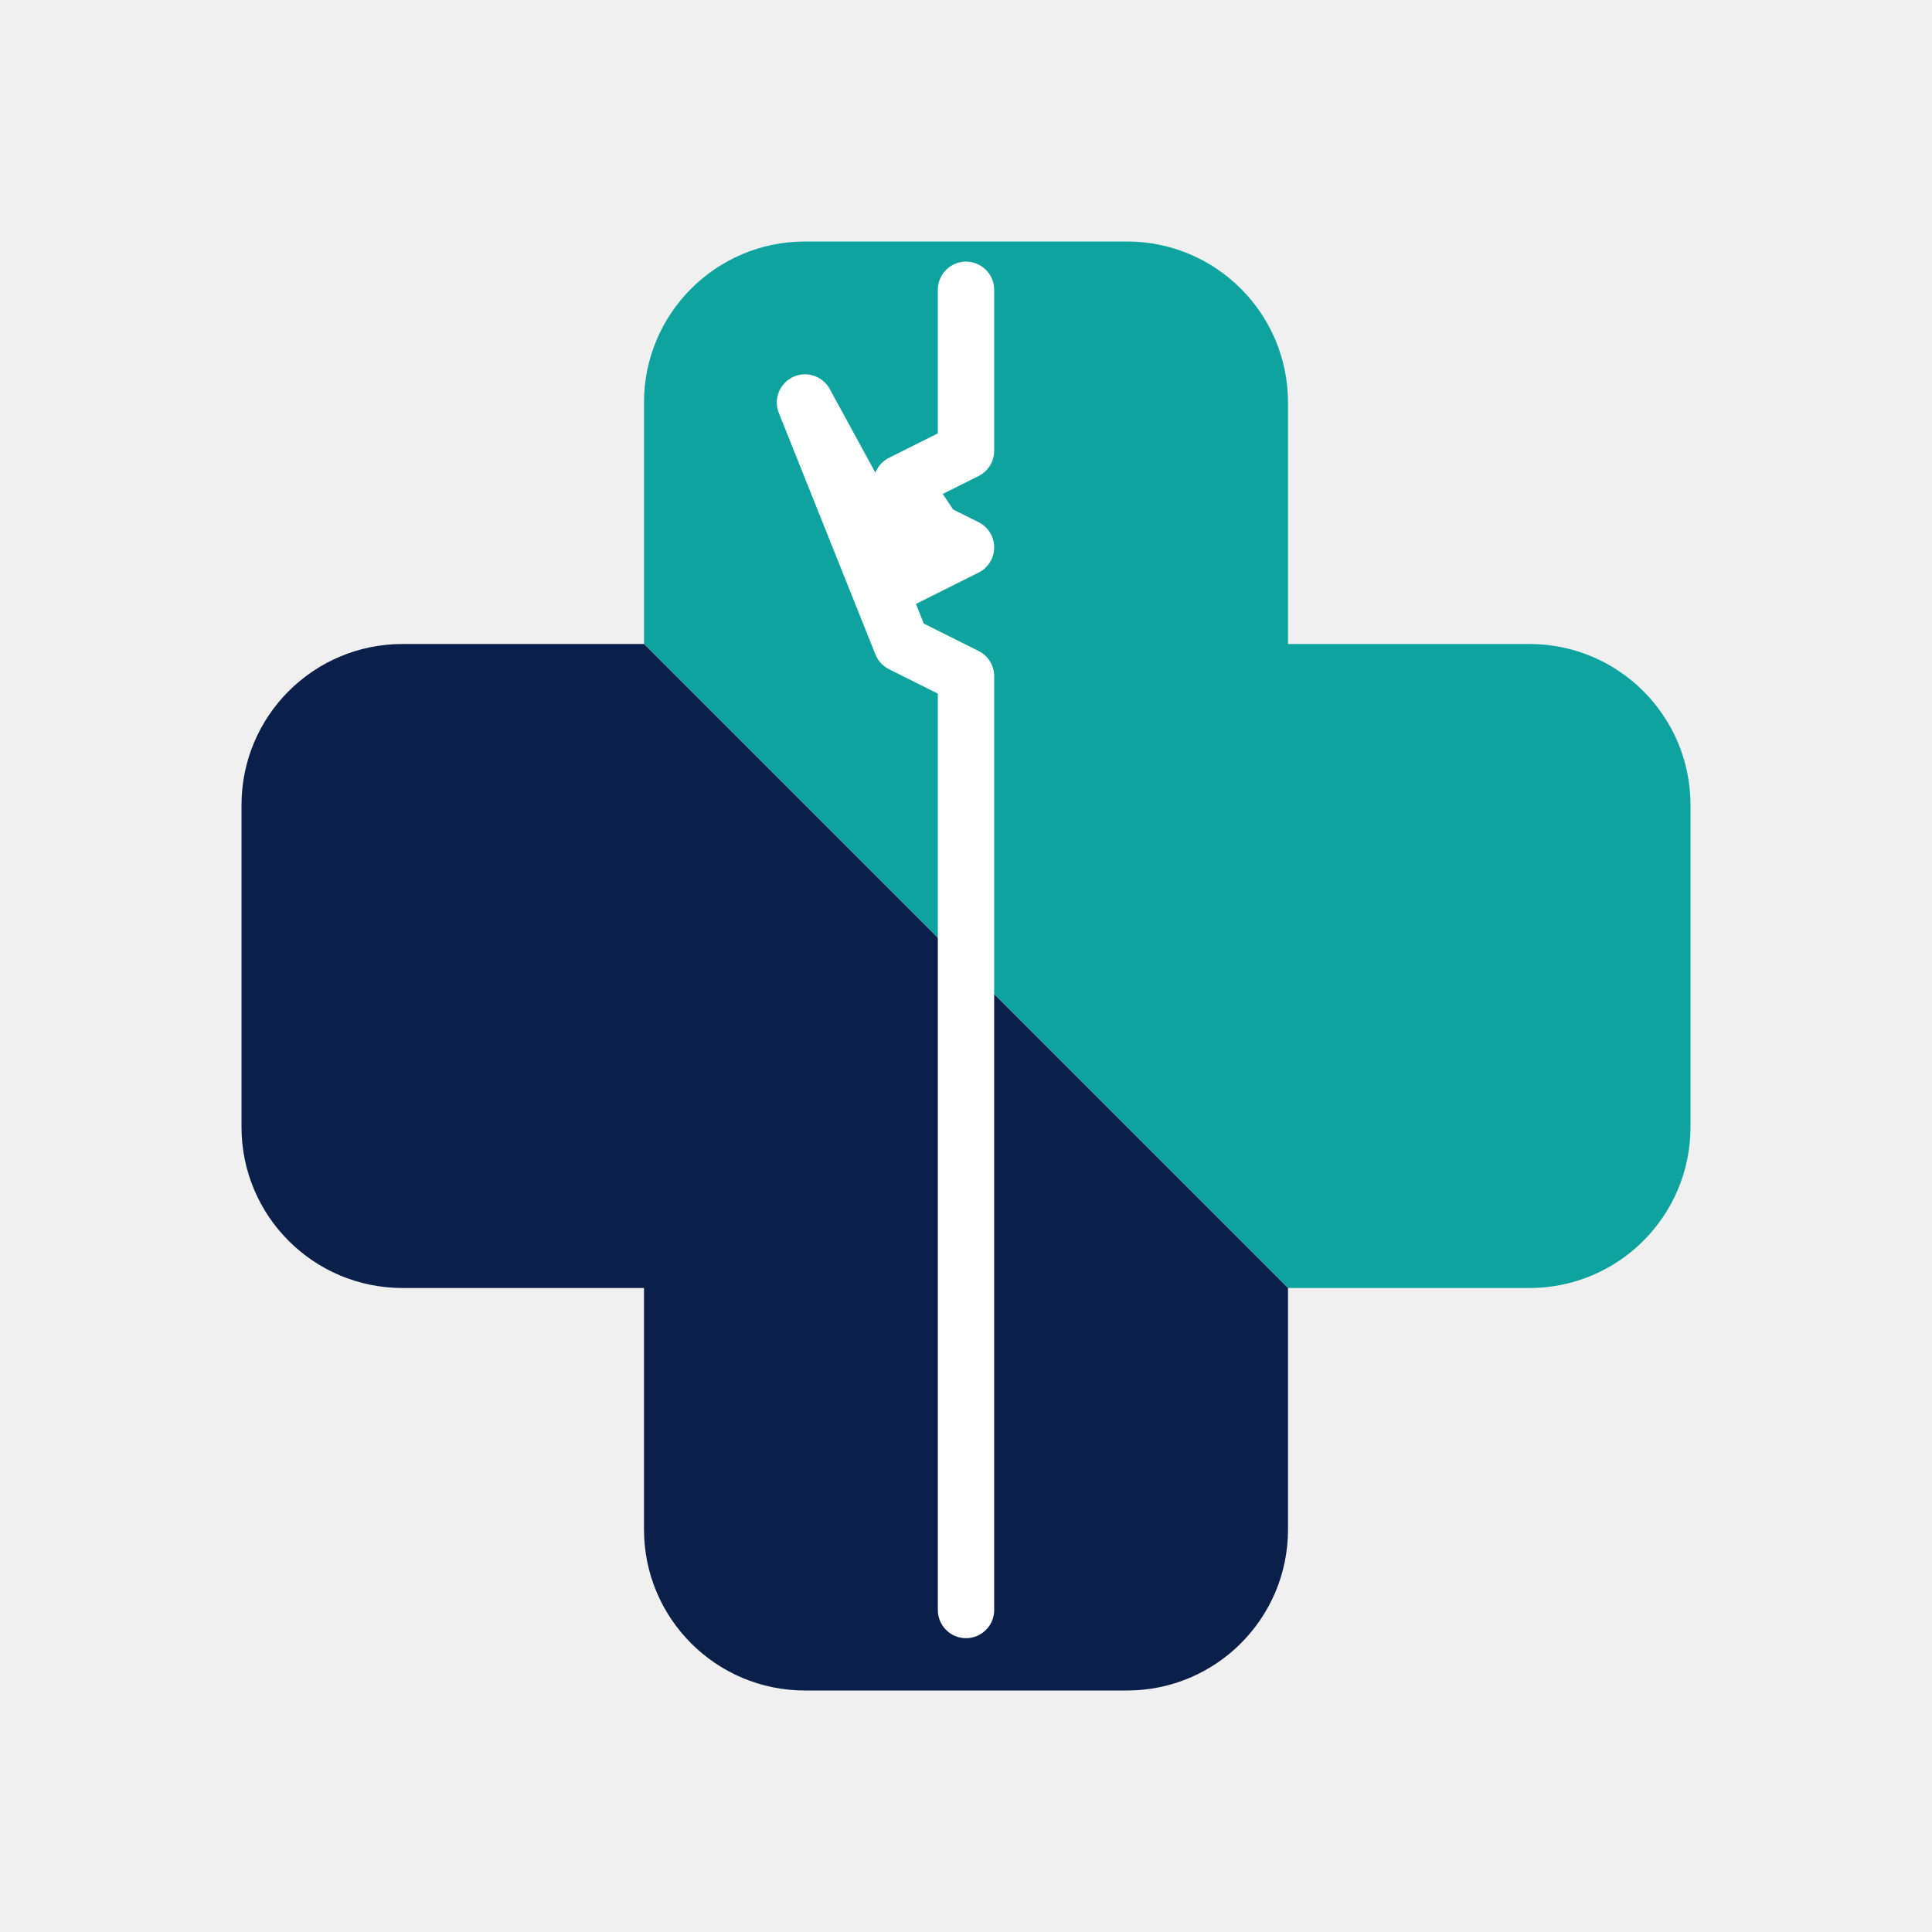
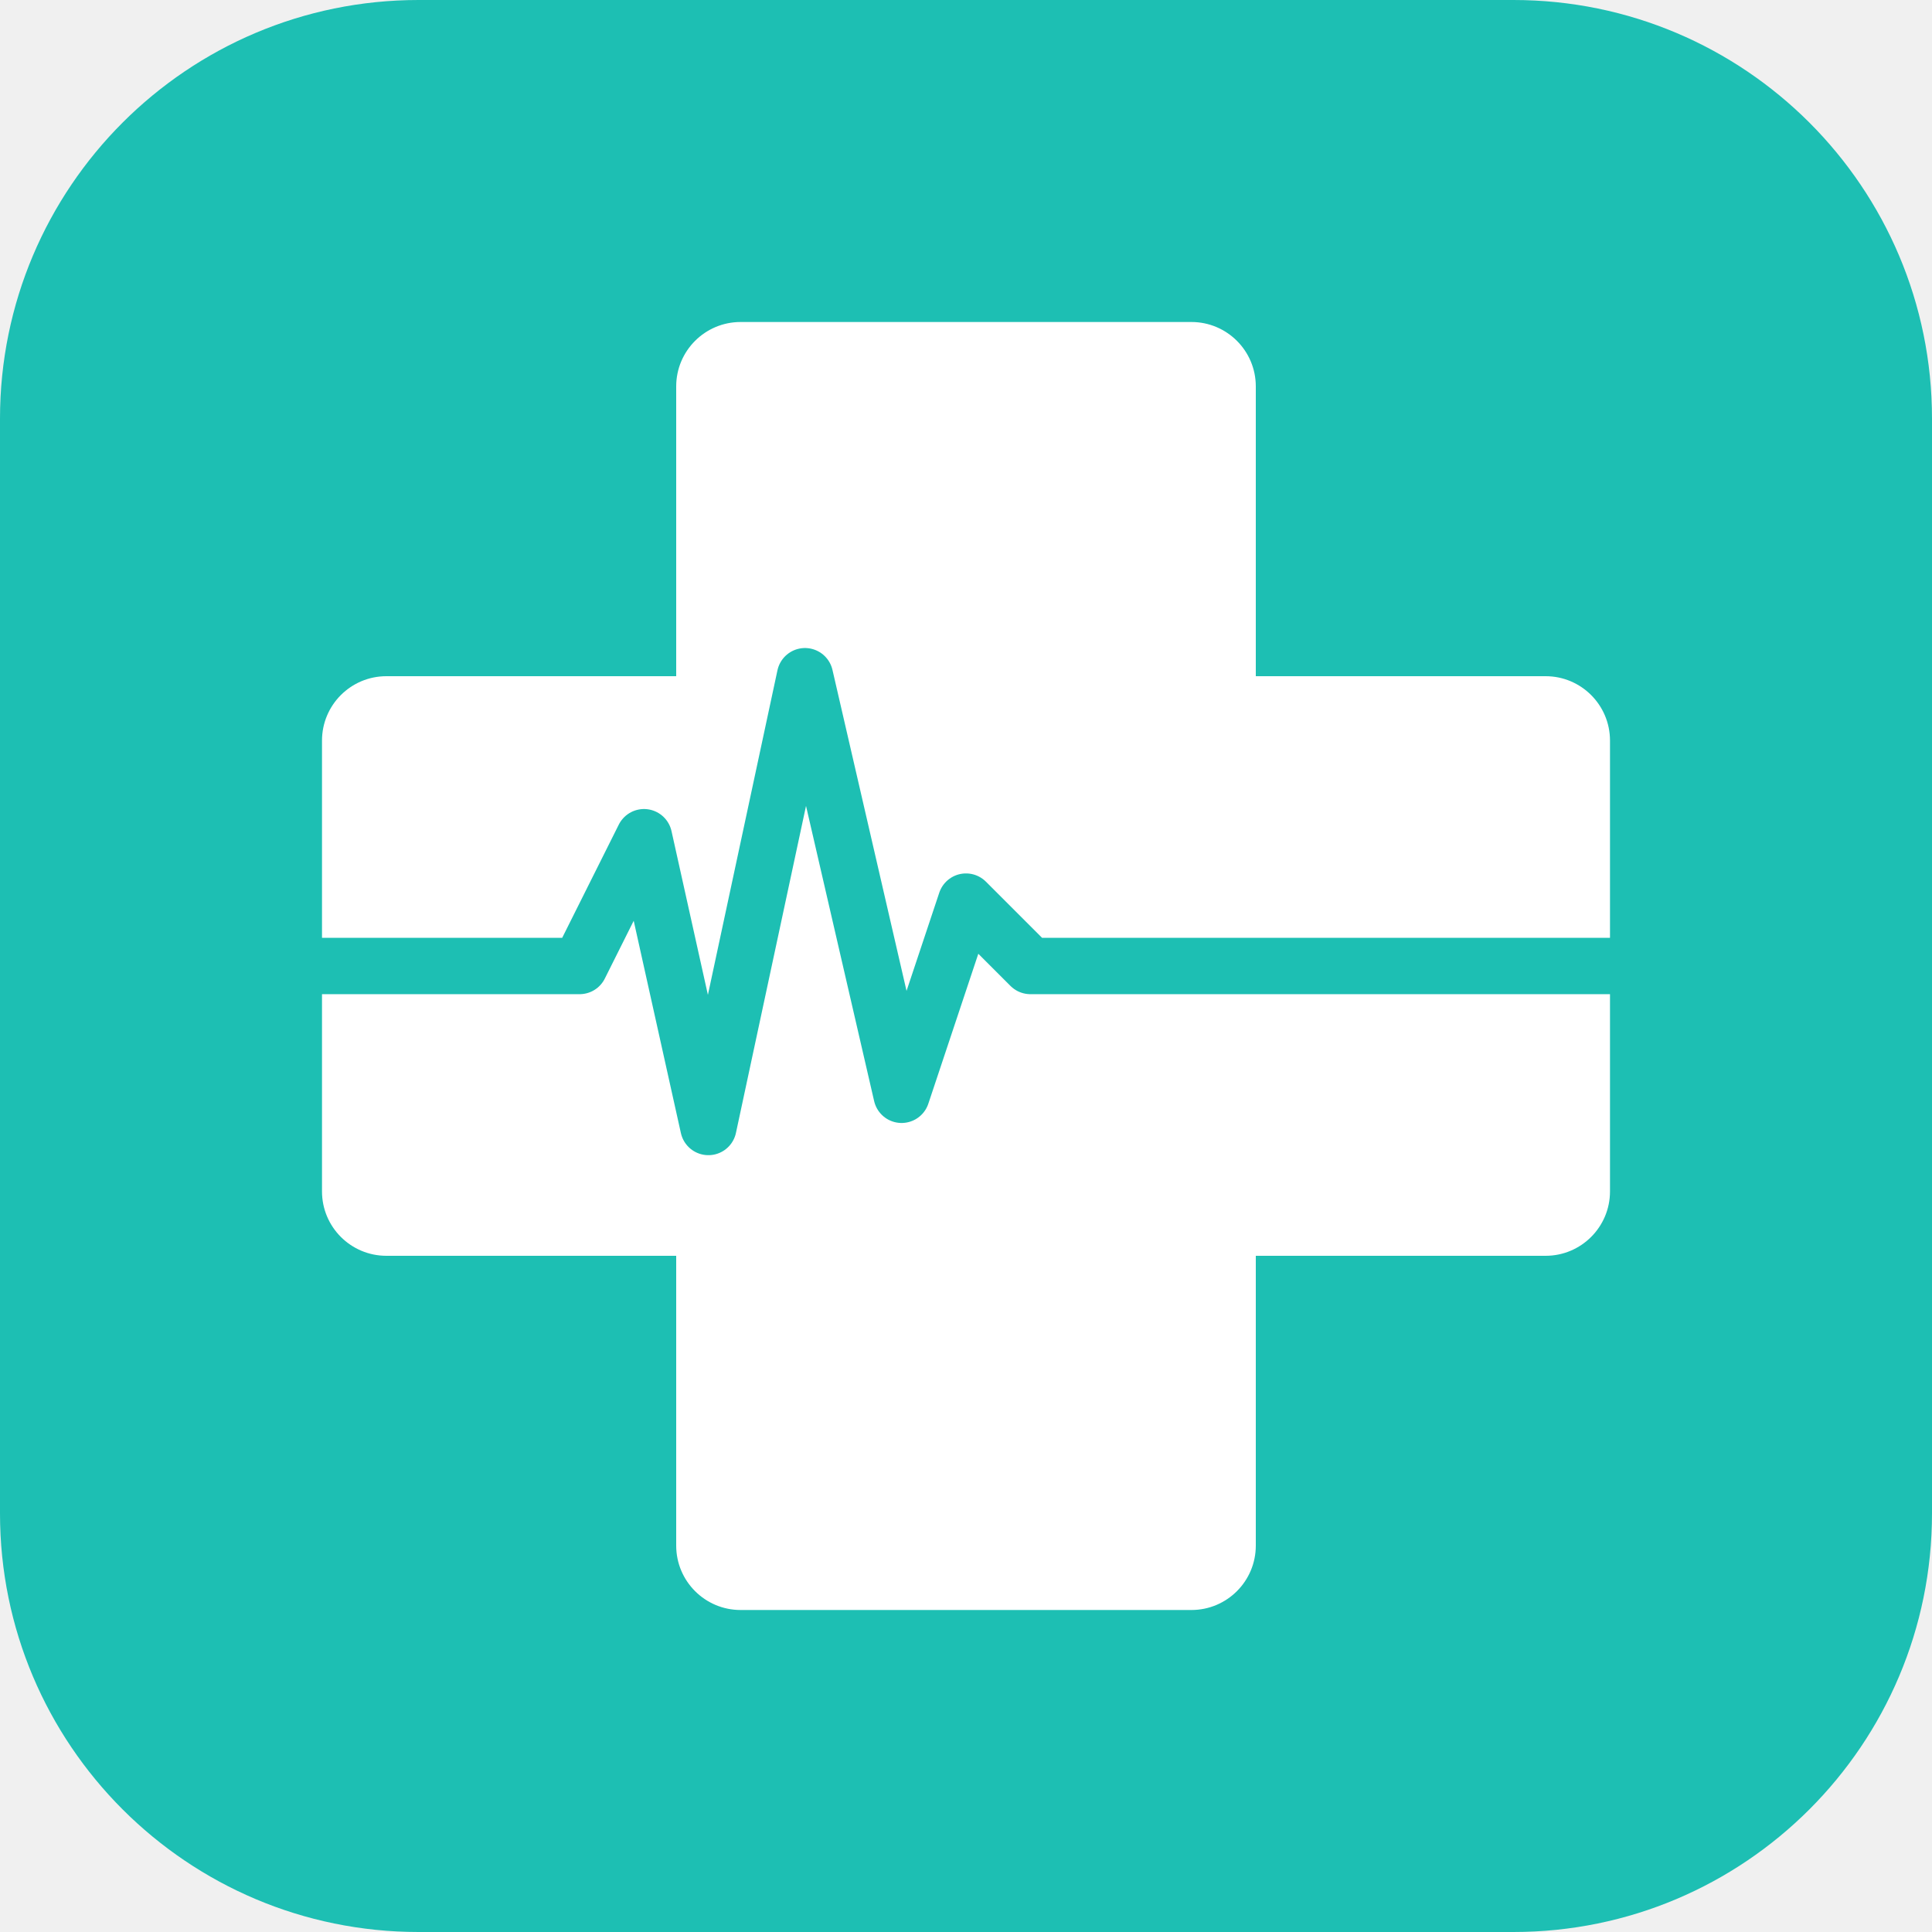
- <svg xmlns="http://www.w3.org/2000/svg" viewBox="0 0 120 120" role="img" aria-label="Revoltric Solutions logo">
-   <defs>
-     <clipPath id="cross">
-       <rect x="40" y="15" width="40" height="90" rx="10" />
-       <rect x="15" y="40" width="90" height="40" rx="10" />
-     </clipPath>
-   </defs>
-   <g clip-path="url(#cross)">
-     <polygon points="0,0 120,0 120,120" fill="#0FA3A0" />
-     <polygon points="0,0 0,120 120,120" fill="#0B1F4B" />
-   </g>
-   <path d="M60,18 L60,28 L56,30 L58,33 L60,34 L56,36 L50,25 L56,40 L60,42 L60,100" stroke="#FFFFFF" stroke-width="3.5" fill="none" stroke-linecap="round" stroke-linejoin="round" />
+ <svg xmlns="http://www.w3.org/2000/svg" viewBox="0 0 120 120" role="img" aria-label="REVOLTRIC logo">
+   <rect width="120" height="120" rx="26" fill="#1DBFB3" />
+   <rect x="42" y="20" width="36" height="80" rx="4" fill="#FFFFFF" />
+   <rect x="20" y="42" width="80" height="36" rx="4" fill="#FFFFFF" />
+   <polyline points="14,60 30,60 36,60 40,52 44,70 50,42 56,68 60,56 64,60 80,60 106,60" fill="none" stroke="#1DBFB3" stroke-width="3.5" stroke-linecap="round" stroke-linejoin="round" />
</svg>
